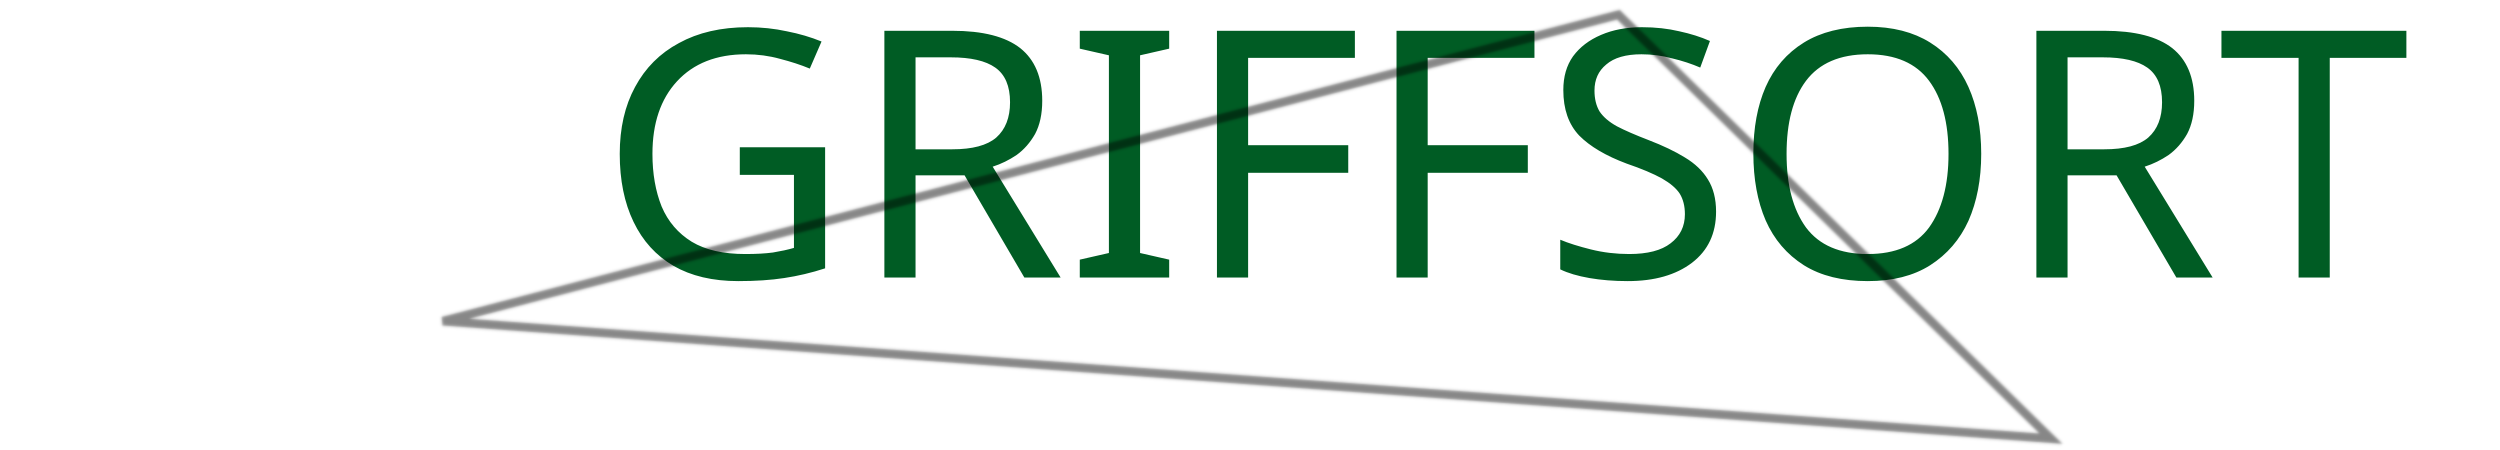
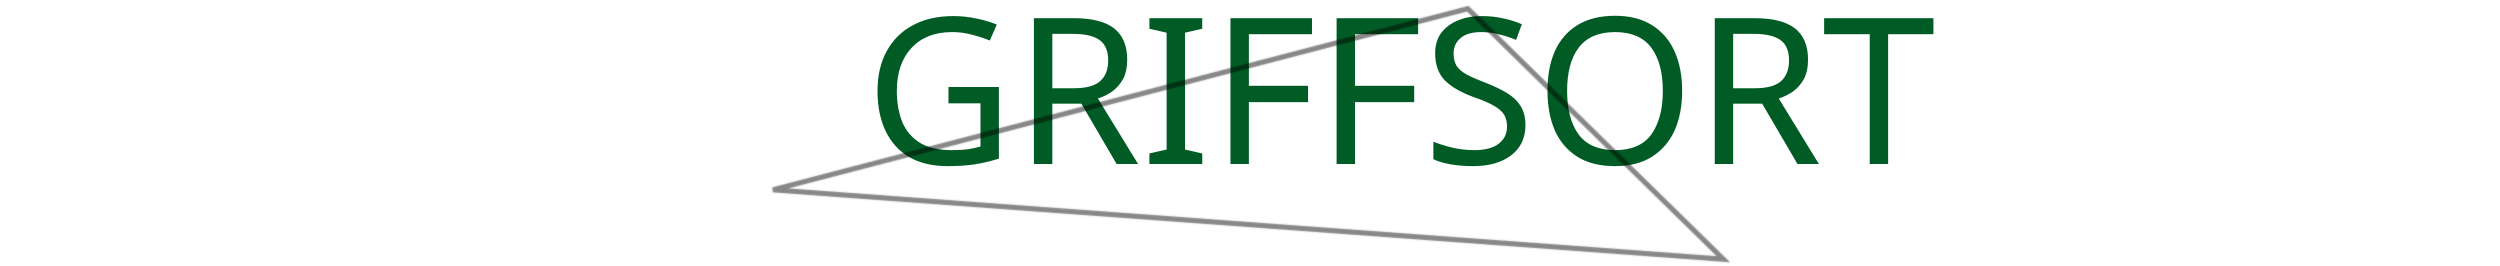
- <svg xmlns="http://www.w3.org/2000/svg" width="289" height="52" viewBox="0 0 50.006 13.758" version="1.1" id="svg11493">
+ <svg xmlns="http://www.w3.org/2000/svg" width="489" height="52" viewBox="0 0 50.006 13.758" version="1.1" id="svg11493">
  <defs id="defs11490">
    <filter style="color-interpolation-filters:sRGB" id="filter12817" x="-0.003" y="-0.022" width="1.013" height="1.044">
      <feGaussianBlur stdDeviation="0.056" id="feGaussianBlur12819" />
    </filter>
  </defs>
  <g id="layer1">
    <text xml:space="preserve" style="font-style:normal;font-variant:normal;font-weight:normal;font-stretch:normal;font-size:10.583px;line-height:1.25;font-family:VT323;-inkscape-font-specification:VT323;fill:#005c24;fill-opacity:1;stroke:none;stroke-width:0.265" x="5.087" y="8.489" id="text12283">
      <tspan id="tspan12281" style="font-style:normal;font-variant:normal;font-weight:normal;font-stretch:normal;font-family:VT323;-inkscape-font-specification:VT323;fill:#005c24;fill-opacity:1;stroke-width:0.265" x="5.087" y="8.489">GRIFFSORT</tspan>
    </text>
    <path style="opacity:0.47;mix-blend-mode:normal;fill:none;stroke:#000000;stroke-width:0.265px;stroke-linecap:butt;stroke-linejoin:miter;stroke-opacity:1;filter:url(#filter12817)" d="M 0.315,9.823 49.5,13.416 36.27,0.45 Z" id="path12335" />
  </g>
</svg>
